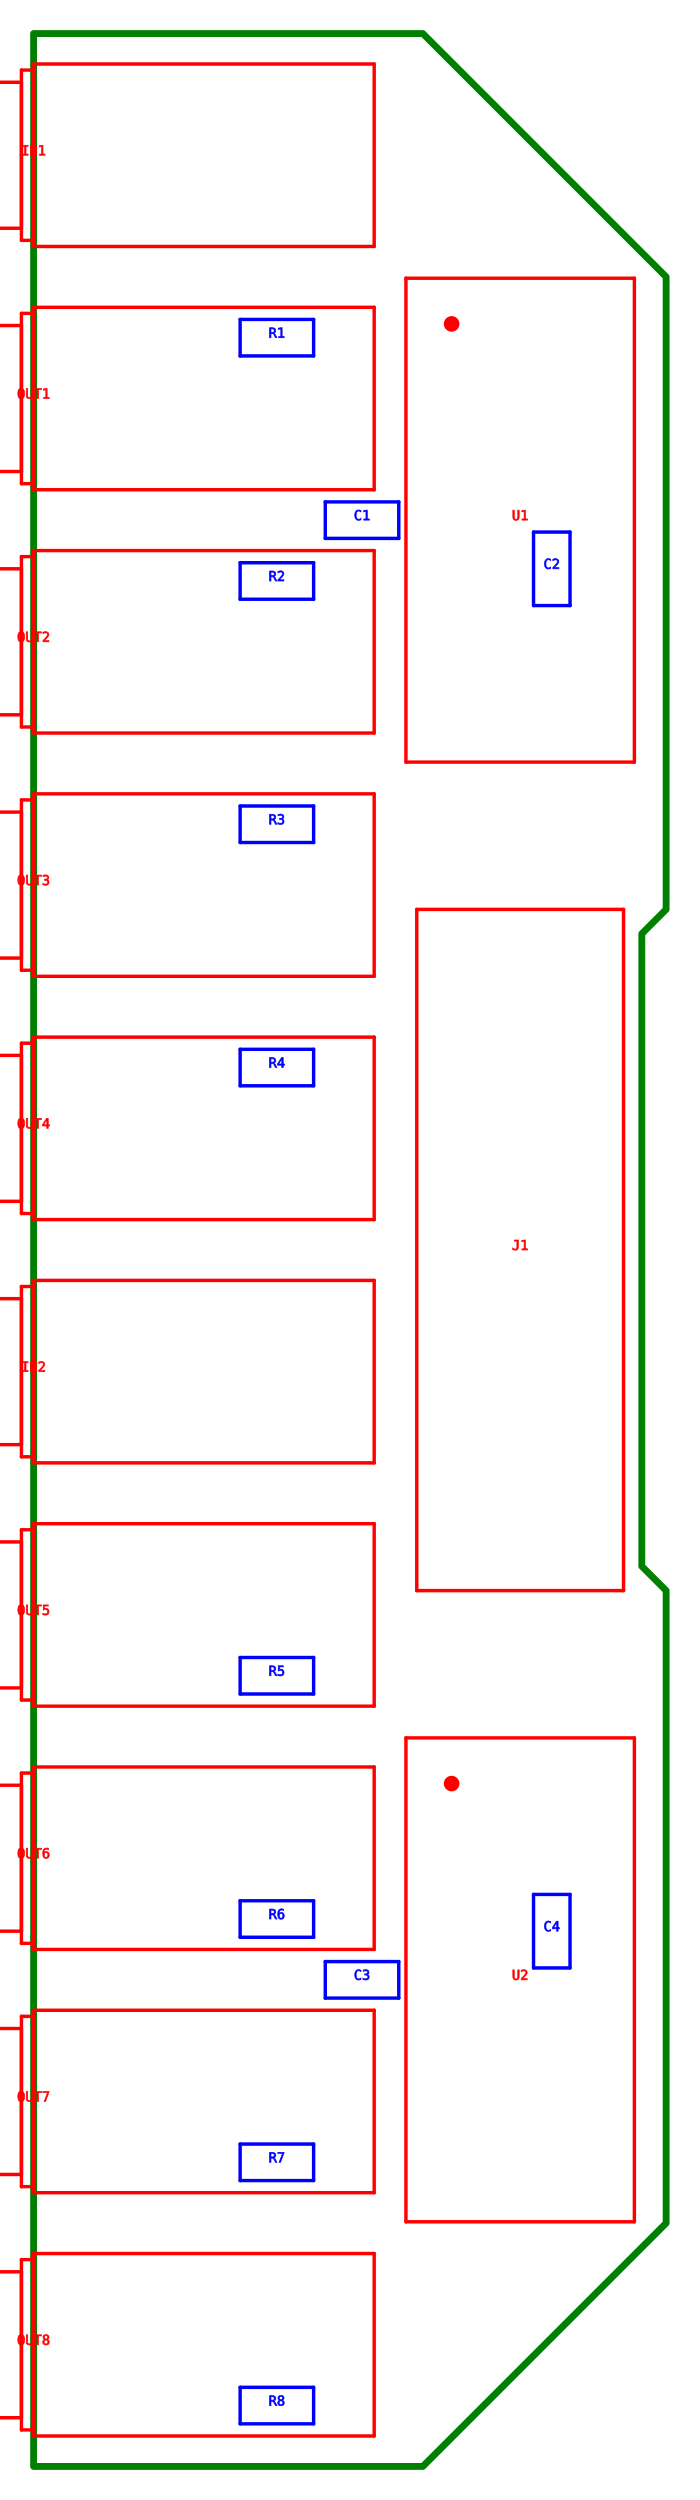
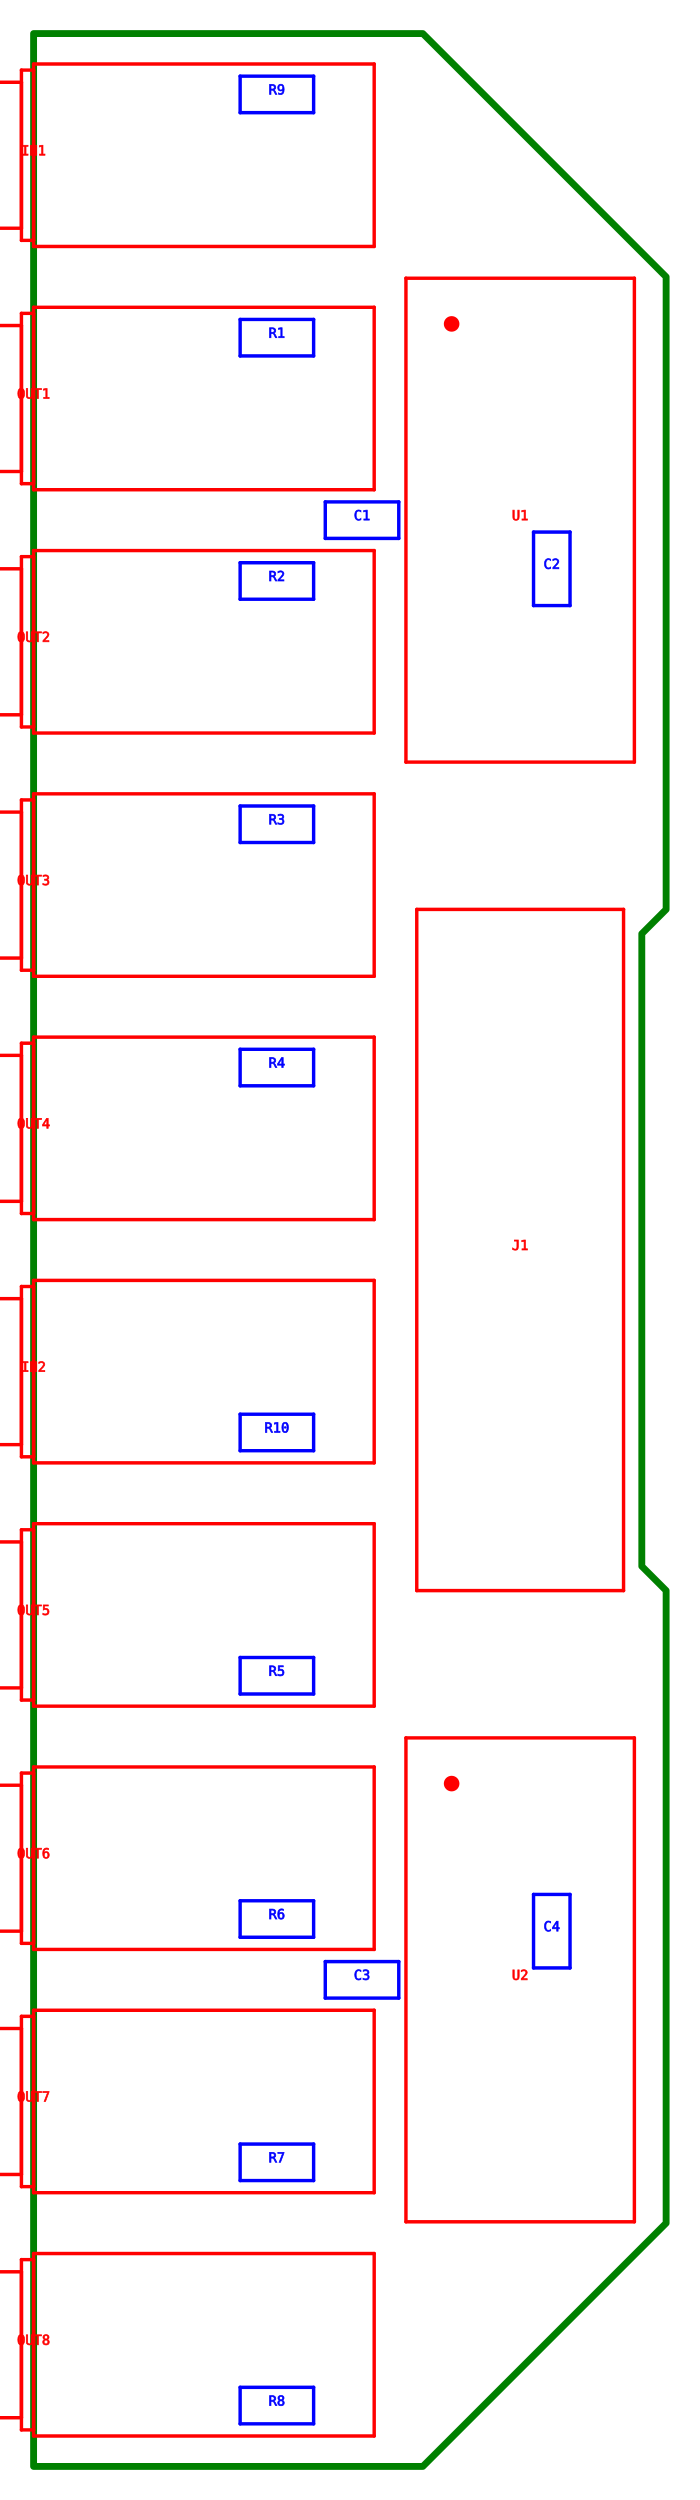
<svg xmlns="http://www.w3.org/2000/svg" baseProfile="tiny" height="364.117" version="1.2" width="101.913">
  <defs />
  <g id="paths" stroke="green">
    <path d="M 4.893,359.224 L 61.586,359.224 L 97.019,323.791 L 97.019,231.665 L 93.476,228.122 L 93.476,135.996 L 97.019,132.452 L 97.019,40.326 L 61.586,4.893 L 4.893,4.893 L 4.893,359.224 Z" fill-opacity="0" stroke-linejoin="round" stroke-width="1.0" />
  </g>
  <g fill="red" id="top_parts" stroke="red">
    <line stroke-linecap="round" stroke-width="0.5" x1="4.893" x2="4.893" y1="354.795" y2="328.22" />
    <line stroke-linecap="round" stroke-width="0.5" x1="4.893" x2="54.5" y1="328.22" y2="328.22" />
    <line stroke-linecap="round" stroke-width="0.5" x1="54.5" x2="54.5" y1="328.22" y2="354.795" />
    <line stroke-linecap="round" stroke-width="0.5" x1="54.5" x2="4.893" y1="354.795" y2="354.795" />
    <line stroke-linecap="round" stroke-width="0.5" x1="-11.052" x2="-11.052" y1="352.137" y2="330.878" />
    <line stroke-linecap="round" stroke-width="0.5" x1="-11.052" x2="3.122" y1="330.878" y2="330.878" />
    <line stroke-linecap="round" stroke-width="0.5" x1="3.122" x2="3.122" y1="330.878" y2="352.137" />
    <line stroke-linecap="round" stroke-width="0.5" x1="3.122" x2="-11.052" y1="352.137" y2="352.137" />
    <line stroke-linecap="round" stroke-width="0.5" x1="3.122" x2="3.122" y1="353.909" y2="329.106" />
    <line stroke-linecap="round" stroke-width="0.5" x1="3.122" x2="4.893" y1="329.106" y2="329.106" />
    <line stroke-linecap="round" stroke-width="0.5" x1="4.893" x2="4.893" y1="329.106" y2="353.909" />
    <line stroke-linecap="round" stroke-width="0.5" x1="4.893" x2="3.122" y1="353.909" y2="353.909" />
    <text font-family="monospace" font-size="2" stroke-width="0.1" text-anchor="middle" x="4.893" y="341.507">OUT8</text>
    <line stroke-linecap="round" stroke-width="0.5" x1="4.893" x2="4.893" y1="248.496" y2="221.921" />
    <line stroke-linecap="round" stroke-width="0.5" x1="4.893" x2="54.5" y1="221.921" y2="221.921" />
    <line stroke-linecap="round" stroke-width="0.5" x1="54.5" x2="54.5" y1="221.921" y2="248.496" />
    <line stroke-linecap="round" stroke-width="0.5" x1="54.5" x2="4.893" y1="248.496" y2="248.496" />
    <line stroke-linecap="round" stroke-width="0.5" x1="-11.052" x2="-11.052" y1="245.838" y2="224.578" />
    <line stroke-linecap="round" stroke-width="0.5" x1="-11.052" x2="3.122" y1="224.578" y2="224.578" />
    <line stroke-linecap="round" stroke-width="0.5" x1="3.122" x2="3.122" y1="224.578" y2="245.838" />
    <line stroke-linecap="round" stroke-width="0.5" x1="3.122" x2="-11.052" y1="245.838" y2="245.838" />
    <line stroke-linecap="round" stroke-width="0.5" x1="3.122" x2="3.122" y1="247.61" y2="222.807" />
    <line stroke-linecap="round" stroke-width="0.5" x1="3.122" x2="4.893" y1="222.807" y2="222.807" />
    <line stroke-linecap="round" stroke-width="0.5" x1="4.893" x2="4.893" y1="222.807" y2="247.61" />
    <line stroke-linecap="round" stroke-width="0.5" x1="4.893" x2="3.122" y1="247.61" y2="247.61" />
    <text font-family="monospace" font-size="2" stroke-width="0.1" text-anchor="middle" x="4.893" y="235.208">OUT5</text>
    <line stroke-linecap="round" stroke-width="0.5" x1="4.893" x2="4.893" y1="106.763" y2="80.189" />
    <line stroke-linecap="round" stroke-width="0.5" x1="4.893" x2="54.5" y1="80.189" y2="80.189" />
    <line stroke-linecap="round" stroke-width="0.5" x1="54.5" x2="54.5" y1="80.189" y2="106.763" />
    <line stroke-linecap="round" stroke-width="0.5" x1="54.5" x2="4.893" y1="106.763" y2="106.763" />
    <line stroke-linecap="round" stroke-width="0.5" x1="-11.052" x2="-11.052" y1="104.106" y2="82.846" />
    <line stroke-linecap="round" stroke-width="0.5" x1="-11.052" x2="3.122" y1="82.846" y2="82.846" />
    <line stroke-linecap="round" stroke-width="0.5" x1="3.122" x2="3.122" y1="82.846" y2="104.106" />
    <line stroke-linecap="round" stroke-width="0.5" x1="3.122" x2="-11.052" y1="104.106" y2="104.106" />
    <line stroke-linecap="round" stroke-width="0.5" x1="3.122" x2="3.122" y1="105.878" y2="81.074" />
    <line stroke-linecap="round" stroke-width="0.5" x1="3.122" x2="4.893" y1="81.074" y2="81.074" />
    <line stroke-linecap="round" stroke-width="0.5" x1="4.893" x2="4.893" y1="81.074" y2="105.878" />
    <line stroke-linecap="round" stroke-width="0.5" x1="4.893" x2="3.122" y1="105.878" y2="105.878" />
    <text font-family="monospace" font-size="2" stroke-width="0.1" text-anchor="middle" x="4.893" y="93.476">OUT2</text>
    <line stroke-linecap="round" stroke-width="0.5" x1="4.893" x2="4.893" y1="213.063" y2="186.488" />
    <line stroke-linecap="round" stroke-width="0.5" x1="4.893" x2="54.5" y1="186.488" y2="186.488" />
    <line stroke-linecap="round" stroke-width="0.5" x1="54.5" x2="54.5" y1="186.488" y2="213.063" />
    <line stroke-linecap="round" stroke-width="0.5" x1="54.5" x2="4.893" y1="213.063" y2="213.063" />
    <line stroke-linecap="round" stroke-width="0.5" x1="-11.052" x2="-11.052" y1="210.405" y2="189.145" />
    <line stroke-linecap="round" stroke-width="0.5" x1="-11.052" x2="3.122" y1="189.145" y2="189.145" />
    <line stroke-linecap="round" stroke-width="0.5" x1="3.122" x2="3.122" y1="189.145" y2="210.405" />
    <line stroke-linecap="round" stroke-width="0.5" x1="3.122" x2="-11.052" y1="210.405" y2="210.405" />
    <line stroke-linecap="round" stroke-width="0.5" x1="3.122" x2="3.122" y1="212.177" y2="187.374" />
    <line stroke-linecap="round" stroke-width="0.5" x1="3.122" x2="4.893" y1="187.374" y2="187.374" />
    <line stroke-linecap="round" stroke-width="0.5" x1="4.893" x2="4.893" y1="187.374" y2="212.177" />
    <line stroke-linecap="round" stroke-width="0.5" x1="4.893" x2="3.122" y1="212.177" y2="212.177" />
    <text font-family="monospace" font-size="2" stroke-width="0.1" text-anchor="middle" x="4.893" y="199.775">IN2</text>
    <line stroke-linecap="round" stroke-width="0.5" x1="4.893" x2="4.893" y1="142.196" y2="115.622" />
    <line stroke-linecap="round" stroke-width="0.5" x1="4.893" x2="54.5" y1="115.622" y2="115.622" />
    <line stroke-linecap="round" stroke-width="0.5" x1="54.5" x2="54.5" y1="115.622" y2="142.196" />
    <line stroke-linecap="round" stroke-width="0.5" x1="54.5" x2="4.893" y1="142.196" y2="142.196" />
    <line stroke-linecap="round" stroke-width="0.5" x1="-11.052" x2="-11.052" y1="139.539" y2="118.279" />
    <line stroke-linecap="round" stroke-width="0.5" x1="-11.052" x2="3.122" y1="118.279" y2="118.279" />
    <line stroke-linecap="round" stroke-width="0.5" x1="3.122" x2="3.122" y1="118.279" y2="139.539" />
    <line stroke-linecap="round" stroke-width="0.5" x1="3.122" x2="-11.052" y1="139.539" y2="139.539" />
    <line stroke-linecap="round" stroke-width="0.5" x1="3.122" x2="3.122" y1="141.311" y2="116.507" />
    <line stroke-linecap="round" stroke-width="0.5" x1="3.122" x2="4.893" y1="116.507" y2="116.507" />
    <line stroke-linecap="round" stroke-width="0.5" x1="4.893" x2="4.893" y1="116.507" y2="141.311" />
    <line stroke-linecap="round" stroke-width="0.5" x1="4.893" x2="3.122" y1="141.311" y2="141.311" />
    <text font-family="monospace" font-size="2" stroke-width="0.1" text-anchor="middle" x="4.893" y="128.909">OUT3</text>
-     <line stroke-linecap="round" stroke-width="0.5" x1="59.124" x2="59.124" y1="110.998" y2="40.521" />
-     <line stroke-linecap="round" stroke-width="0.5" x1="59.124" x2="92.395" y1="40.521" y2="40.521" />
-     <line stroke-linecap="round" stroke-width="0.5" x1="92.395" x2="92.395" y1="40.521" y2="110.998" />
-     <line stroke-linecap="round" stroke-width="0.5" x1="92.395" x2="59.124" y1="110.998" y2="110.998" />
-     <circle cx="65.778" cy="47.176" r="0.886" stroke-width="0.5" />
-     <text font-family="monospace" font-size="2" stroke-width="0.1" text-anchor="middle" x="75.759" y="75.759">U1</text>
+     <line stroke-linecap="round" stroke-width="0.5" x1="60.7" x2="60.7" y1="231.665" y2="132.452" />
+     <line stroke-linecap="round" stroke-width="0.5" x1="60.7" x2="90.819" y1="132.452" y2="132.452" />
+     <line stroke-linecap="round" stroke-width="0.5" x1="90.819" x2="90.819" y1="132.452" y2="231.665" />
+     <line stroke-linecap="round" stroke-width="0.5" x1="90.819" x2="60.7" y1="231.665" y2="231.665" />
+     <text font-family="monospace" font-size="2" stroke-width="0.1" text-anchor="middle" x="75.759" y="182.059">J1</text>
+     <line stroke-linecap="round" stroke-width="0.5" x1="59.124" x2="59.124" y1="323.596" y2="253.12" />
+     <line stroke-linecap="round" stroke-width="0.5" x1="59.124" x2="92.395" y1="253.12" y2="253.12" />
+     <line stroke-linecap="round" stroke-width="0.5" x1="92.395" x2="92.395" y1="253.12" y2="323.596" />
+     <line stroke-linecap="round" stroke-width="0.5" x1="92.395" x2="59.124" y1="323.596" y2="323.596" />
+     <circle cx="65.778" cy="259.774" r="0.886" stroke-width="0.5" />
+     <text font-family="monospace" font-size="2" stroke-width="0.1" text-anchor="middle" x="75.759" y="288.358">U2</text>
    <line stroke-linecap="round" stroke-width="0.5" x1="4.893" x2="4.893" y1="35.897" y2="9.322" />
    <line stroke-linecap="round" stroke-width="0.5" x1="4.893" x2="54.5" y1="9.322" y2="9.322" />
    <line stroke-linecap="round" stroke-width="0.5" x1="54.5" x2="54.5" y1="9.322" y2="35.897" />
    <line stroke-linecap="round" stroke-width="0.5" x1="54.5" x2="4.893" y1="35.897" y2="35.897" />
    <line stroke-linecap="round" stroke-width="0.5" x1="-11.052" x2="-11.052" y1="33.24" y2="11.98" />
    <line stroke-linecap="round" stroke-width="0.5" x1="-11.052" x2="3.122" y1="11.98" y2="11.98" />
    <line stroke-linecap="round" stroke-width="0.5" x1="3.122" x2="3.122" y1="11.98" y2="33.24" />
    <line stroke-linecap="round" stroke-width="0.5" x1="3.122" x2="-11.052" y1="33.24" y2="33.24" />
    <line stroke-linecap="round" stroke-width="0.5" x1="3.122" x2="3.122" y1="35.011" y2="10.208" />
    <line stroke-linecap="round" stroke-width="0.5" x1="3.122" x2="4.893" y1="10.208" y2="10.208" />
    <line stroke-linecap="round" stroke-width="0.5" x1="4.893" x2="4.893" y1="10.208" y2="35.011" />
    <line stroke-linecap="round" stroke-width="0.5" x1="4.893" x2="3.122" y1="35.011" y2="35.011" />
    <text font-family="monospace" font-size="2" stroke-width="0.1" text-anchor="middle" x="4.893" y="22.61">IN1</text>
-     <line stroke-linecap="round" stroke-width="0.5" x1="59.124" x2="59.124" y1="323.596" y2="253.12" />
-     <line stroke-linecap="round" stroke-width="0.5" x1="59.124" x2="92.395" y1="253.12" y2="253.12" />
-     <line stroke-linecap="round" stroke-width="0.5" x1="92.395" x2="92.395" y1="253.12" y2="323.596" />
-     <line stroke-linecap="round" stroke-width="0.5" x1="92.395" x2="59.124" y1="323.596" y2="323.596" />
-     <circle cx="65.778" cy="259.774" r="0.886" stroke-width="0.5" />
-     <text font-family="monospace" font-size="2" stroke-width="0.1" text-anchor="middle" x="75.759" y="288.358">U2</text>
+     <line stroke-linecap="round" stroke-width="0.5" x1="59.124" x2="59.124" y1="110.998" y2="40.521" />
+     <line stroke-linecap="round" stroke-width="0.5" x1="59.124" x2="92.395" y1="40.521" y2="40.521" />
+     <line stroke-linecap="round" stroke-width="0.5" x1="92.395" x2="92.395" y1="40.521" y2="110.998" />
+     <line stroke-linecap="round" stroke-width="0.5" x1="92.395" x2="59.124" y1="110.998" y2="110.998" />
+     <circle cx="65.778" cy="47.176" r="0.886" stroke-width="0.5" />
+     <text font-family="monospace" font-size="2" stroke-width="0.1" text-anchor="middle" x="75.759" y="75.759">U1</text>
    <line stroke-linecap="round" stroke-width="0.5" x1="4.893" x2="4.893" y1="283.929" y2="257.354" />
    <line stroke-linecap="round" stroke-width="0.5" x1="4.893" x2="54.5" y1="257.354" y2="257.354" />
    <line stroke-linecap="round" stroke-width="0.5" x1="54.5" x2="54.5" y1="257.354" y2="283.929" />
    <line stroke-linecap="round" stroke-width="0.5" x1="54.5" x2="4.893" y1="283.929" y2="283.929" />
    <line stroke-linecap="round" stroke-width="0.5" x1="-11.052" x2="-11.052" y1="281.271" y2="260.011" />
    <line stroke-linecap="round" stroke-width="0.5" x1="-11.052" x2="3.122" y1="260.011" y2="260.011" />
    <line stroke-linecap="round" stroke-width="0.5" x1="3.122" x2="3.122" y1="260.011" y2="281.271" />
    <line stroke-linecap="round" stroke-width="0.5" x1="3.122" x2="-11.052" y1="281.271" y2="281.271" />
    <line stroke-linecap="round" stroke-width="0.5" x1="3.122" x2="3.122" y1="283.043" y2="258.24" />
    <line stroke-linecap="round" stroke-width="0.5" x1="3.122" x2="4.893" y1="258.24" y2="258.24" />
    <line stroke-linecap="round" stroke-width="0.5" x1="4.893" x2="4.893" y1="258.24" y2="283.043" />
    <line stroke-linecap="round" stroke-width="0.5" x1="4.893" x2="3.122" y1="283.043" y2="283.043" />
    <text font-family="monospace" font-size="2" stroke-width="0.1" text-anchor="middle" x="4.893" y="270.641">OUT6</text>
    <line stroke-linecap="round" stroke-width="0.5" x1="4.893" x2="4.893" y1="319.362" y2="292.787" />
    <line stroke-linecap="round" stroke-width="0.5" x1="4.893" x2="54.5" y1="292.787" y2="292.787" />
    <line stroke-linecap="round" stroke-width="0.5" x1="54.5" x2="54.5" y1="292.787" y2="319.362" />
    <line stroke-linecap="round" stroke-width="0.5" x1="54.5" x2="4.893" y1="319.362" y2="319.362" />
    <line stroke-linecap="round" stroke-width="0.5" x1="-11.052" x2="-11.052" y1="316.704" y2="295.445" />
    <line stroke-linecap="round" stroke-width="0.5" x1="-11.052" x2="3.122" y1="295.445" y2="295.445" />
    <line stroke-linecap="round" stroke-width="0.5" x1="3.122" x2="3.122" y1="295.445" y2="316.704" />
    <line stroke-linecap="round" stroke-width="0.5" x1="3.122" x2="-11.052" y1="316.704" y2="316.704" />
    <line stroke-linecap="round" stroke-width="0.5" x1="3.122" x2="3.122" y1="318.476" y2="293.673" />
    <line stroke-linecap="round" stroke-width="0.5" x1="3.122" x2="4.893" y1="293.673" y2="293.673" />
    <line stroke-linecap="round" stroke-width="0.5" x1="4.893" x2="4.893" y1="293.673" y2="318.476" />
    <line stroke-linecap="round" stroke-width="0.5" x1="4.893" x2="3.122" y1="318.476" y2="318.476" />
    <text font-family="monospace" font-size="2" stroke-width="0.1" text-anchor="middle" x="4.893" y="306.074">OUT7</text>
+     <line stroke-linecap="round" stroke-width="0.5" x1="4.893" x2="4.893" y1="177.63" y2="151.055" />
+     <line stroke-linecap="round" stroke-width="0.5" x1="4.893" x2="54.5" y1="151.055" y2="151.055" />
+     <line stroke-linecap="round" stroke-width="0.5" x1="54.5" x2="54.5" y1="151.055" y2="177.63" />
+     <line stroke-linecap="round" stroke-width="0.5" x1="54.5" x2="4.893" y1="177.63" y2="177.63" />
+     <line stroke-linecap="round" stroke-width="0.5" x1="-11.052" x2="-11.052" y1="174.972" y2="153.712" />
+     <line stroke-linecap="round" stroke-width="0.5" x1="-11.052" x2="3.122" y1="153.712" y2="153.712" />
+     <line stroke-linecap="round" stroke-width="0.5" x1="3.122" x2="3.122" y1="153.712" y2="174.972" />
+     <line stroke-linecap="round" stroke-width="0.5" x1="3.122" x2="-11.052" y1="174.972" y2="174.972" />
+     <line stroke-linecap="round" stroke-width="0.5" x1="3.122" x2="3.122" y1="176.744" y2="151.94" />
+     <line stroke-linecap="round" stroke-width="0.5" x1="3.122" x2="4.893" y1="151.94" y2="151.94" />
+     <line stroke-linecap="round" stroke-width="0.5" x1="4.893" x2="4.893" y1="151.94" y2="176.744" />
+     <line stroke-linecap="round" stroke-width="0.5" x1="4.893" x2="3.122" y1="176.744" y2="176.744" />
+     <text font-family="monospace" font-size="2" stroke-width="0.1" text-anchor="middle" x="4.893" y="164.342">OUT4</text>
    <line stroke-linecap="round" stroke-width="0.5" x1="4.893" x2="4.893" y1="71.33" y2="44.755" />
    <line stroke-linecap="round" stroke-width="0.5" x1="4.893" x2="54.5" y1="44.755" y2="44.755" />
    <line stroke-linecap="round" stroke-width="0.5" x1="54.5" x2="54.5" y1="44.755" y2="71.33" />
    <line stroke-linecap="round" stroke-width="0.5" x1="54.5" x2="4.893" y1="71.33" y2="71.33" />
    <line stroke-linecap="round" stroke-width="0.5" x1="-11.052" x2="-11.052" y1="68.673" y2="47.413" />
    <line stroke-linecap="round" stroke-width="0.5" x1="-11.052" x2="3.122" y1="47.413" y2="47.413" />
    <line stroke-linecap="round" stroke-width="0.5" x1="3.122" x2="3.122" y1="47.413" y2="68.673" />
    <line stroke-linecap="round" stroke-width="0.5" x1="3.122" x2="-11.052" y1="68.673" y2="68.673" />
    <line stroke-linecap="round" stroke-width="0.5" x1="3.122" x2="3.122" y1="70.445" y2="45.641" />
    <line stroke-linecap="round" stroke-width="0.5" x1="3.122" x2="4.893" y1="45.641" y2="45.641" />
    <line stroke-linecap="round" stroke-width="0.5" x1="4.893" x2="4.893" y1="45.641" y2="70.445" />
    <line stroke-linecap="round" stroke-width="0.5" x1="4.893" x2="3.122" y1="70.445" y2="70.445" />
    <text font-family="monospace" font-size="2" stroke-width="0.1" text-anchor="middle" x="4.893" y="58.043">OUT1</text>
-     <line stroke-linecap="round" stroke-width="0.5" x1="60.7" x2="60.7" y1="231.665" y2="132.452" />
-     <line stroke-linecap="round" stroke-width="0.5" x1="60.7" x2="90.819" y1="132.452" y2="132.452" />
-     <line stroke-linecap="round" stroke-width="0.5" x1="90.819" x2="90.819" y1="132.452" y2="231.665" />
-     <line stroke-linecap="round" stroke-width="0.5" x1="90.819" x2="60.7" y1="231.665" y2="231.665" />
-     <text font-family="monospace" font-size="2" stroke-width="0.1" text-anchor="middle" x="75.759" y="182.059">J1</text>
-     <line stroke-linecap="round" stroke-width="0.5" x1="4.893" x2="4.893" y1="177.63" y2="151.055" />
-     <line stroke-linecap="round" stroke-width="0.5" x1="4.893" x2="54.5" y1="151.055" y2="151.055" />
-     <line stroke-linecap="round" stroke-width="0.5" x1="54.5" x2="54.5" y1="151.055" y2="177.63" />
-     <line stroke-linecap="round" stroke-width="0.5" x1="54.5" x2="4.893" y1="177.63" y2="177.63" />
-     <line stroke-linecap="round" stroke-width="0.5" x1="-11.052" x2="-11.052" y1="174.972" y2="153.712" />
-     <line stroke-linecap="round" stroke-width="0.5" x1="-11.052" x2="3.122" y1="153.712" y2="153.712" />
-     <line stroke-linecap="round" stroke-width="0.5" x1="3.122" x2="3.122" y1="153.712" y2="174.972" />
-     <line stroke-linecap="round" stroke-width="0.5" x1="3.122" x2="-11.052" y1="174.972" y2="174.972" />
-     <line stroke-linecap="round" stroke-width="0.5" x1="3.122" x2="3.122" y1="176.744" y2="151.94" />
-     <line stroke-linecap="round" stroke-width="0.5" x1="3.122" x2="4.893" y1="151.94" y2="151.94" />
-     <line stroke-linecap="round" stroke-width="0.5" x1="4.893" x2="4.893" y1="151.94" y2="176.744" />
-     <line stroke-linecap="round" stroke-width="0.5" x1="4.893" x2="3.122" y1="176.744" y2="176.744" />
-     <text font-family="monospace" font-size="2" stroke-width="0.1" text-anchor="middle" x="4.893" y="164.342">OUT4</text>
  </g>
  <g fill="blue" id="bottom_parts" stroke="blue">
+     <line stroke-linecap="round" stroke-width="0.5" x1="34.975" x2="34.975" y1="11.094" y2="16.409" />
+     <line stroke-linecap="round" stroke-width="0.5" x1="34.975" x2="45.678" y1="16.409" y2="16.409" />
+     <line stroke-linecap="round" stroke-width="0.5" x1="45.678" x2="45.678" y1="16.409" y2="11.094" />
+     <line stroke-linecap="round" stroke-width="0.5" x1="45.678" x2="34.975" y1="11.094" y2="11.094" />
+     <text font-family="monospace" font-size="2" stroke-width="0.1" text-anchor="middle" x="40.326" y="13.752">R9</text>
    <line stroke-linecap="round" stroke-width="0.5" x1="34.975" x2="34.975" y1="347.708" y2="353.023" />
    <line stroke-linecap="round" stroke-width="0.5" x1="34.975" x2="45.678" y1="353.023" y2="353.023" />
    <line stroke-linecap="round" stroke-width="0.5" x1="45.678" x2="45.678" y1="353.023" y2="347.708" />
    <line stroke-linecap="round" stroke-width="0.5" x1="45.678" x2="34.975" y1="347.708" y2="347.708" />
    <text font-family="monospace" font-size="2" stroke-width="0.1" text-anchor="middle" x="40.326" y="350.366">R8</text>
+     <line stroke-linecap="round" stroke-width="0.5" x1="34.975" x2="34.975" y1="312.275" y2="317.59" />
+     <line stroke-linecap="round" stroke-width="0.5" x1="34.975" x2="45.678" y1="317.59" y2="317.59" />
+     <line stroke-linecap="round" stroke-width="0.5" x1="45.678" x2="45.678" y1="317.59" y2="312.275" />
+     <line stroke-linecap="round" stroke-width="0.5" x1="45.678" x2="34.975" y1="312.275" y2="312.275" />
+     <text font-family="monospace" font-size="2" stroke-width="0.1" text-anchor="middle" x="40.326" y="314.933">R7</text>
    <line stroke-linecap="round" stroke-width="0.5" x1="58.08" x2="58.08" y1="291.015" y2="285.7" />
    <line stroke-linecap="round" stroke-width="0.5" x1="58.08" x2="47.376" y1="285.7" y2="285.7" />
    <line stroke-linecap="round" stroke-width="0.5" x1="47.376" x2="47.376" y1="285.7" y2="291.015" />
    <line stroke-linecap="round" stroke-width="0.5" x1="47.376" x2="58.08" y1="291.015" y2="291.015" />
    <text font-family="monospace" font-size="2" stroke-width="0.1" text-anchor="middle" x="52.728" y="288.358">C3</text>
    <line stroke-linecap="round" stroke-width="0.5" x1="34.975" x2="34.975" y1="276.842" y2="282.157" />
    <line stroke-linecap="round" stroke-width="0.5" x1="34.975" x2="45.678" y1="282.157" y2="282.157" />
    <line stroke-linecap="round" stroke-width="0.5" x1="45.678" x2="45.678" y1="282.157" y2="276.842" />
    <line stroke-linecap="round" stroke-width="0.5" x1="45.678" x2="34.975" y1="276.842" y2="276.842" />
    <text font-family="monospace" font-size="2" stroke-width="0.1" text-anchor="middle" x="40.326" y="279.5">R6</text>
    <line stroke-linecap="round" stroke-width="0.5" x1="34.975" x2="34.975" y1="117.393" y2="122.708" />
    <line stroke-linecap="round" stroke-width="0.5" x1="34.975" x2="45.678" y1="122.708" y2="122.708" />
    <line stroke-linecap="round" stroke-width="0.5" x1="45.678" x2="45.678" y1="122.708" y2="117.393" />
    <line stroke-linecap="round" stroke-width="0.5" x1="45.678" x2="34.975" y1="117.393" y2="117.393" />
    <text font-family="monospace" font-size="2" stroke-width="0.1" text-anchor="middle" x="40.326" y="120.051">R3</text>
    <line stroke-linecap="round" stroke-width="0.5" x1="34.975" x2="34.975" y1="241.409" y2="246.724" />
    <line stroke-linecap="round" stroke-width="0.5" x1="34.975" x2="45.678" y1="246.724" y2="246.724" />
    <line stroke-linecap="round" stroke-width="0.5" x1="45.678" x2="45.678" y1="246.724" y2="241.409" />
    <line stroke-linecap="round" stroke-width="0.5" x1="45.678" x2="34.975" y1="241.409" y2="241.409" />
    <text font-family="monospace" font-size="2" stroke-width="0.1" text-anchor="middle" x="40.326" y="244.067">R5</text>
    <line stroke-linecap="round" stroke-width="0.5" x1="83.023" x2="77.708" y1="275.92" y2="275.92" />
    <line stroke-linecap="round" stroke-width="0.5" x1="77.708" x2="77.708" y1="275.92" y2="286.623" />
    <line stroke-linecap="round" stroke-width="0.5" x1="77.708" x2="83.023" y1="286.623" y2="286.623" />
    <line stroke-linecap="round" stroke-width="0.5" x1="83.023" x2="83.023" y1="286.623" y2="275.92" />
    <text font-family="monospace" font-size="2" stroke-width="0.1" text-anchor="middle" x="80.366" y="281.271">C4</text>
-     <line stroke-linecap="round" stroke-width="0.5" x1="34.975" x2="34.975" y1="312.275" y2="317.59" />
-     <line stroke-linecap="round" stroke-width="0.5" x1="34.975" x2="45.678" y1="317.59" y2="317.59" />
-     <line stroke-linecap="round" stroke-width="0.5" x1="45.678" x2="45.678" y1="317.59" y2="312.275" />
-     <line stroke-linecap="round" stroke-width="0.5" x1="45.678" x2="34.975" y1="312.275" y2="312.275" />
-     <text font-family="monospace" font-size="2" stroke-width="0.1" text-anchor="middle" x="40.326" y="314.933">R7</text>
+     <line stroke-linecap="round" stroke-width="0.5" x1="34.975" x2="34.975" y1="205.976" y2="211.291" />
+     <line stroke-linecap="round" stroke-width="0.5" x1="34.975" x2="45.678" y1="211.291" y2="211.291" />
+     <line stroke-linecap="round" stroke-width="0.5" x1="45.678" x2="45.678" y1="211.291" y2="205.976" />
+     <line stroke-linecap="round" stroke-width="0.5" x1="45.678" x2="34.975" y1="205.976" y2="205.976" />
+     <text font-family="monospace" font-size="2" stroke-width="0.1" text-anchor="middle" x="40.326" y="208.633">R10</text>
    <line stroke-linecap="round" stroke-width="0.5" x1="77.708" x2="83.023" y1="88.198" y2="88.198" />
    <line stroke-linecap="round" stroke-width="0.5" x1="83.023" x2="83.023" y1="88.198" y2="77.494" />
    <line stroke-linecap="round" stroke-width="0.5" x1="83.023" x2="77.708" y1="77.494" y2="77.494" />
    <line stroke-linecap="round" stroke-width="0.5" x1="77.708" x2="77.708" y1="77.494" y2="88.198" />
    <text font-family="monospace" font-size="2" stroke-width="0.1" text-anchor="middle" x="80.366" y="82.846">C2</text>
    <line stroke-linecap="round" stroke-width="0.5" x1="58.08" x2="58.08" y1="78.417" y2="73.102" />
    <line stroke-linecap="round" stroke-width="0.5" x1="58.08" x2="47.376" y1="73.102" y2="73.102" />
    <line stroke-linecap="round" stroke-width="0.5" x1="47.376" x2="47.376" y1="73.102" y2="78.417" />
    <line stroke-linecap="round" stroke-width="0.5" x1="47.376" x2="58.08" y1="78.417" y2="78.417" />
    <text font-family="monospace" font-size="2" stroke-width="0.1" text-anchor="middle" x="52.728" y="75.759">C1</text>
    <line stroke-linecap="round" stroke-width="0.5" x1="34.975" x2="34.975" y1="152.826" y2="158.141" />
    <line stroke-linecap="round" stroke-width="0.5" x1="34.975" x2="45.678" y1="158.141" y2="158.141" />
    <line stroke-linecap="round" stroke-width="0.5" x1="45.678" x2="45.678" y1="158.141" y2="152.826" />
    <line stroke-linecap="round" stroke-width="0.5" x1="45.678" x2="34.975" y1="152.826" y2="152.826" />
    <text font-family="monospace" font-size="2" stroke-width="0.1" text-anchor="middle" x="40.326" y="155.484">R4</text>
+     <line stroke-linecap="round" stroke-width="0.5" x1="34.975" x2="34.975" y1="46.527" y2="51.842" />
+     <line stroke-linecap="round" stroke-width="0.5" x1="34.975" x2="45.678" y1="51.842" y2="51.842" />
+     <line stroke-linecap="round" stroke-width="0.5" x1="45.678" x2="45.678" y1="51.842" y2="46.527" />
+     <line stroke-linecap="round" stroke-width="0.5" x1="45.678" x2="34.975" y1="46.527" y2="46.527" />
+     <text font-family="monospace" font-size="2" stroke-width="0.1" text-anchor="middle" x="40.326" y="49.185">R1</text>
    <line stroke-linecap="round" stroke-width="0.5" x1="34.975" x2="34.975" y1="81.96" y2="87.275" />
    <line stroke-linecap="round" stroke-width="0.5" x1="34.975" x2="45.678" y1="87.275" y2="87.275" />
    <line stroke-linecap="round" stroke-width="0.5" x1="45.678" x2="45.678" y1="87.275" y2="81.96" />
    <line stroke-linecap="round" stroke-width="0.5" x1="45.678" x2="34.975" y1="81.96" y2="81.96" />
    <text font-family="monospace" font-size="2" stroke-width="0.1" text-anchor="middle" x="40.326" y="84.618">R2</text>
-     <line stroke-linecap="round" stroke-width="0.5" x1="34.975" x2="34.975" y1="46.527" y2="51.842" />
-     <line stroke-linecap="round" stroke-width="0.5" x1="34.975" x2="45.678" y1="51.842" y2="51.842" />
-     <line stroke-linecap="round" stroke-width="0.5" x1="45.678" x2="45.678" y1="51.842" y2="46.527" />
-     <line stroke-linecap="round" stroke-width="0.5" x1="45.678" x2="34.975" y1="46.527" y2="46.527" />
-     <text font-family="monospace" font-size="2" stroke-width="0.1" text-anchor="middle" x="40.326" y="49.185">R1</text>
  </g>
</svg>
